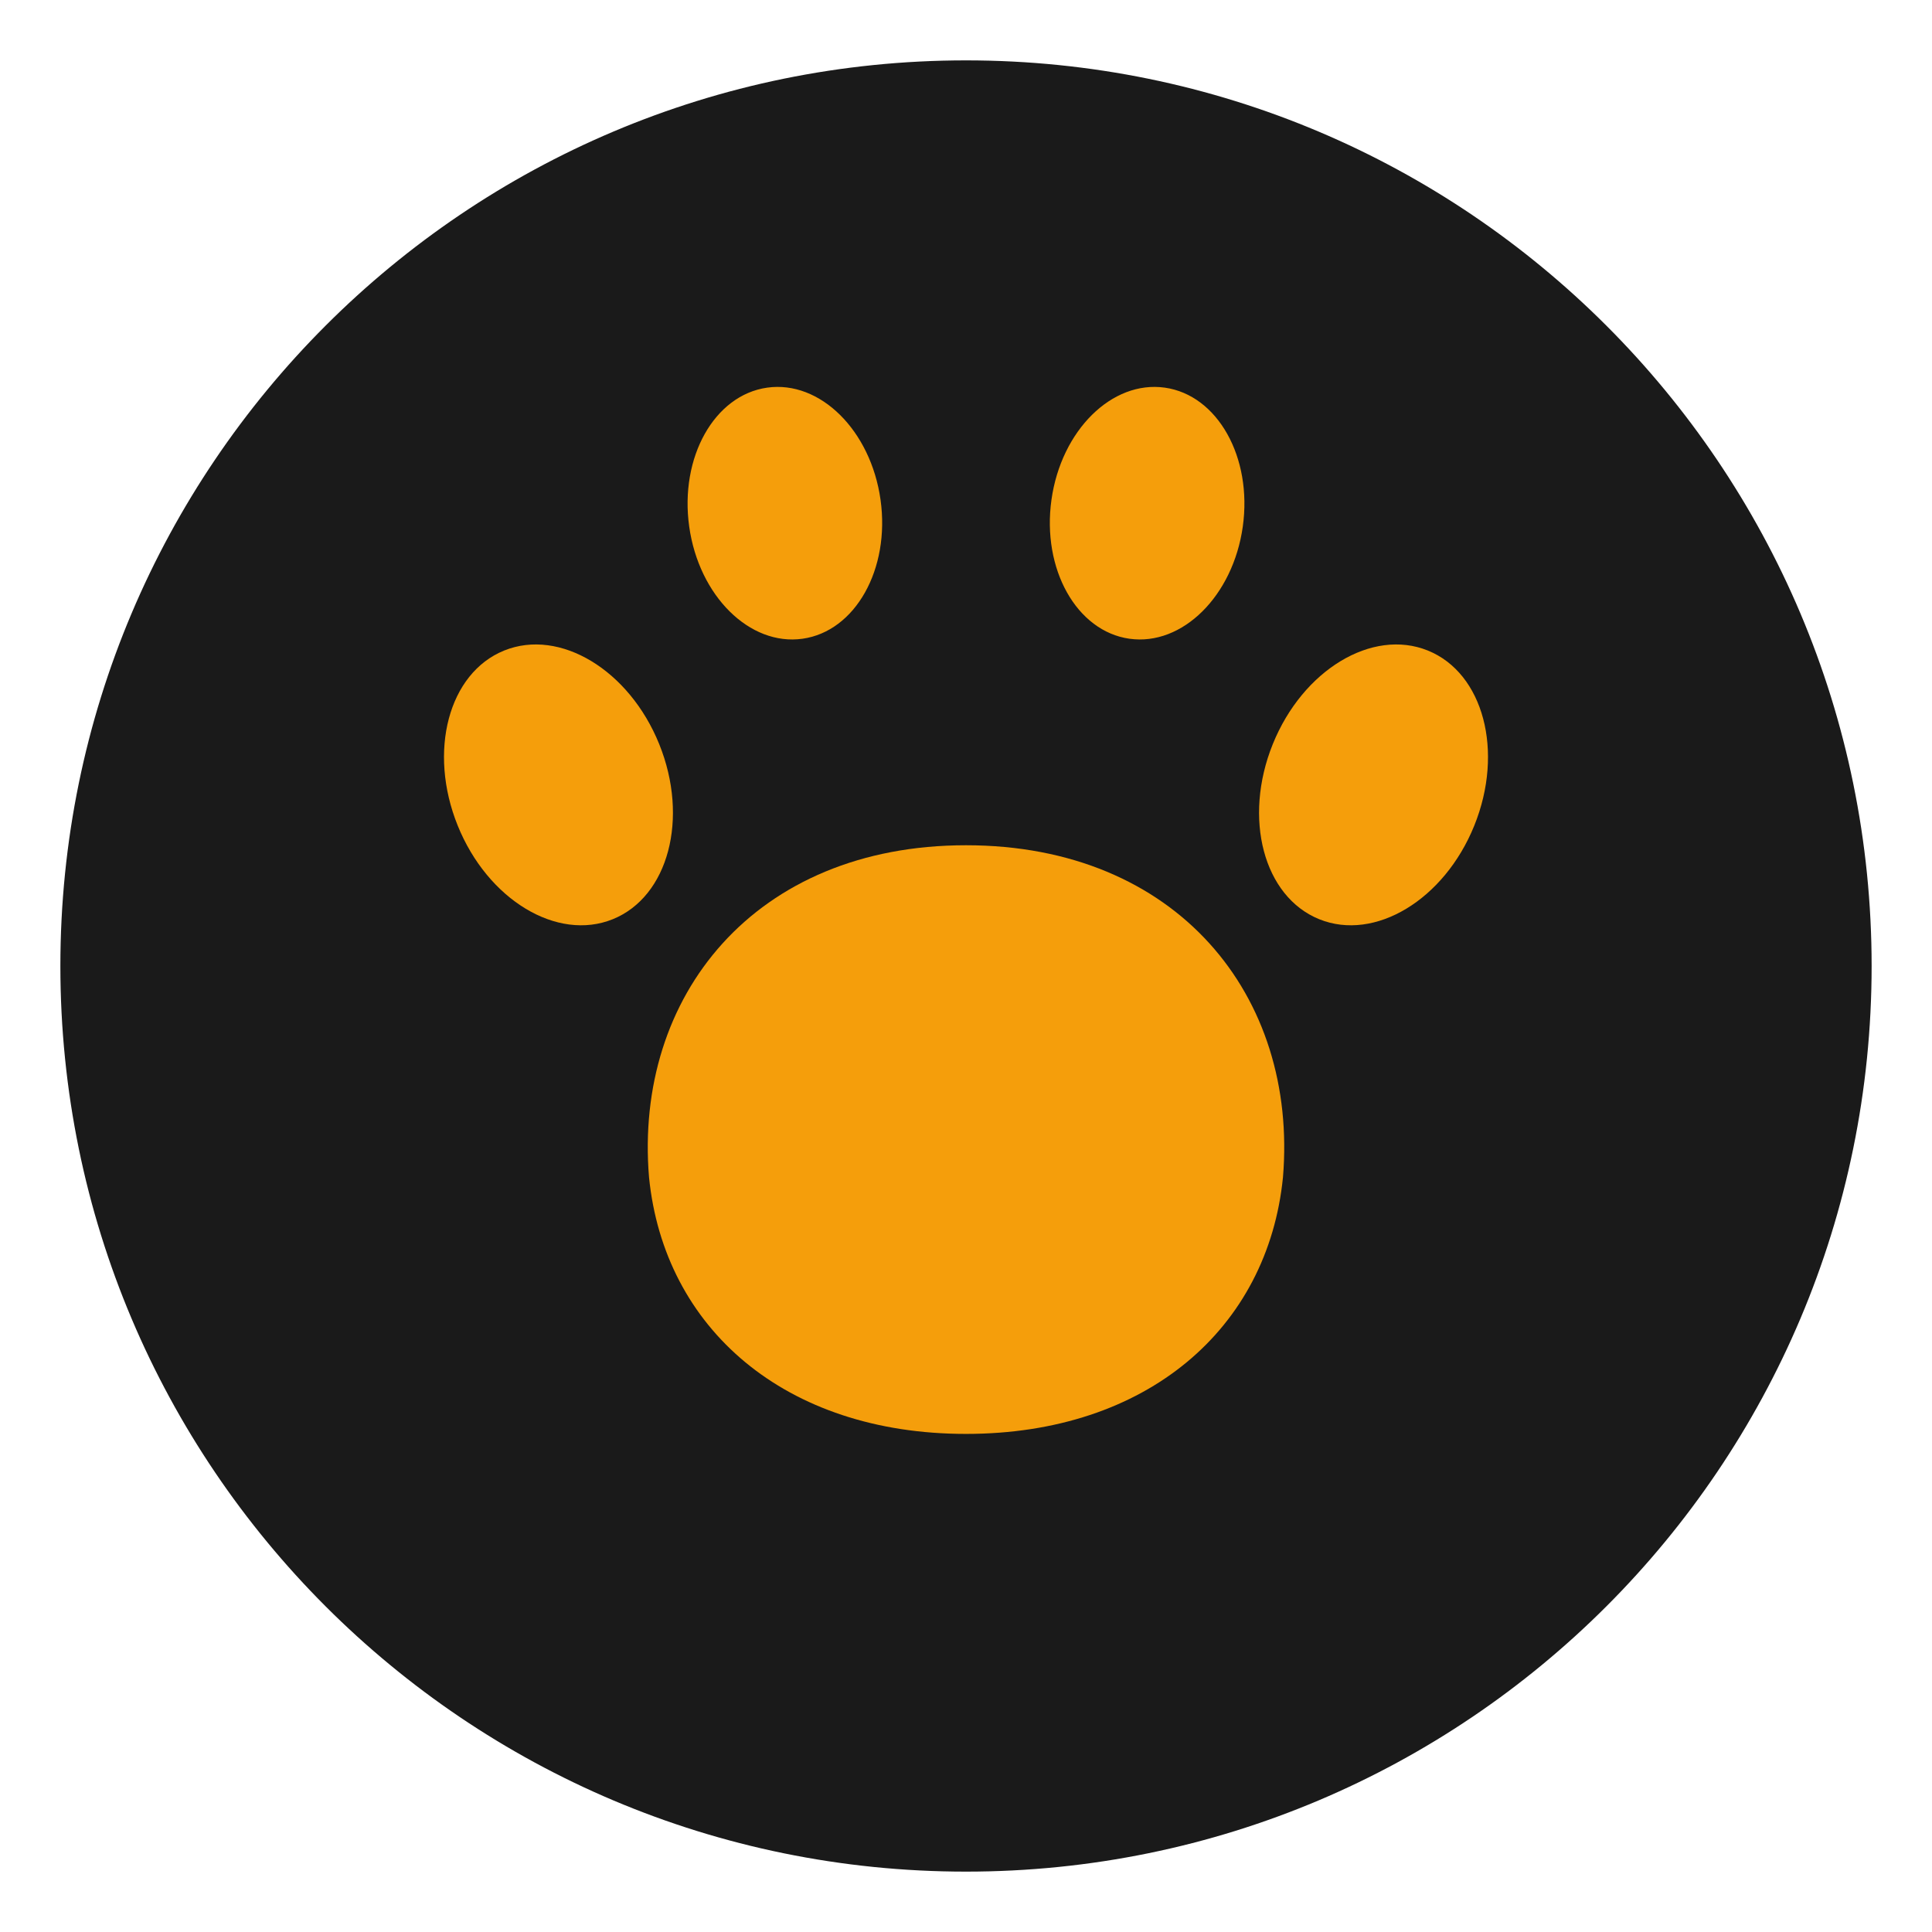
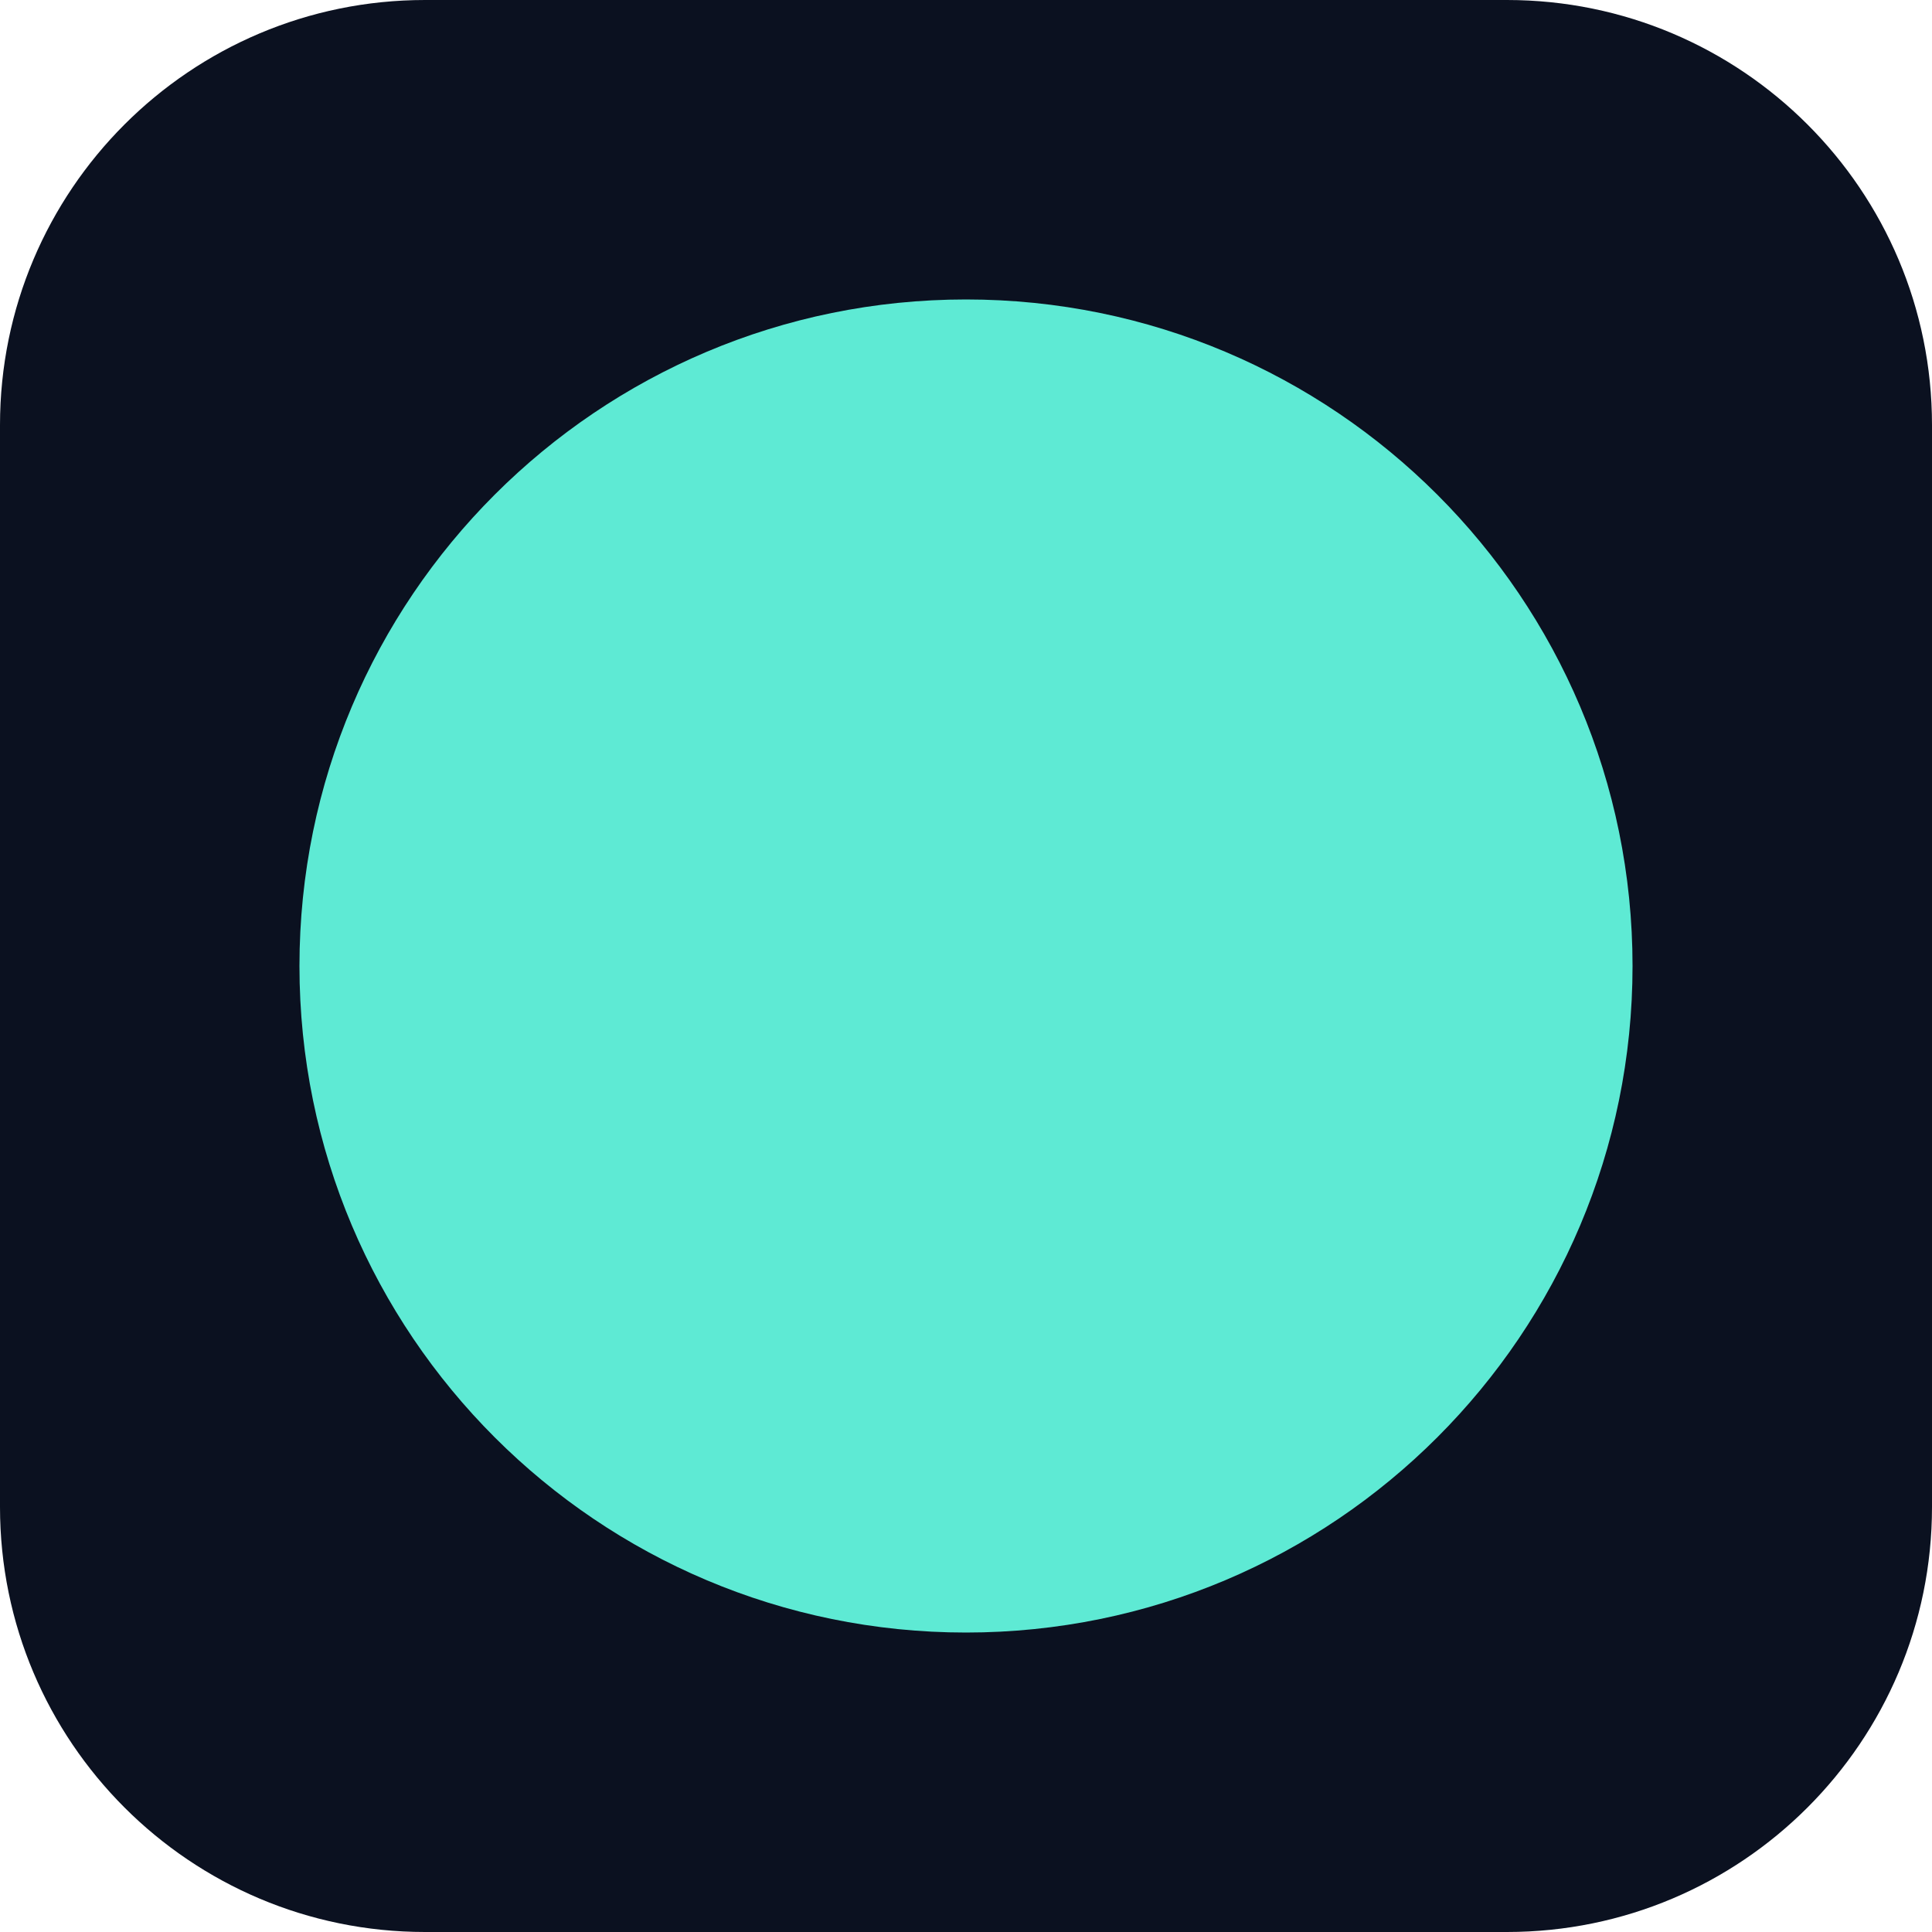
- <svg xmlns="http://www.w3.org/2000/svg" viewBox="0 0 64 64">
-   <circle cx="32" cy="32" r="30" fill="#1a1a1a" />
-   <path d="M32 28            C 25 28, 21 33, 21.5 39            C 22 44, 26 47.5, 32 47.5            C 38 47.5, 42 44, 42.5 39            C 43 33, 39 28, 32 28 Z" fill="#f59e0b" />
-   <ellipse cx="18.5" cy="26" rx="3.6" ry="4.8" fill="#f59e0b" transform="rotate(-22 18.5 26)" />
-   <ellipse cx="26" cy="17" rx="3.2" ry="4.2" fill="#f59e0b" transform="rotate(-8 26 17)" />
-   <ellipse cx="38" cy="17" rx="3.2" ry="4.2" fill="#f59e0b" transform="rotate(8 38 17)" />
-   <ellipse cx="45.5" cy="26" rx="3.6" ry="4.8" fill="#f59e0b" transform="rotate(22 45.5 26)" />
+ <svg xmlns="http://www.w3.org/2000/svg" viewBox="0 0 100 100">
+   <style>
+     .panel  { fill: #0B1120; }
+     .signal { stroke: #5EEAD4; fill: #5EEAD4; }
+     @media (prefers-color-scheme: light) {
+       .panel  { fill: #f8fafc; }
+       .signal { stroke: #0d9488; fill: #0d9488; }
+     }
+   </style>
+   <rect class="panel" width="100" height="100" rx="22" />
+   <circle class="signal" cx="50" cy="50" r="32" fill="none" stroke-width="5" />
+   <path class="signal" d="M 38 34 Q 50 26 62 34" fill="none" stroke-width="5" stroke-linecap="round" />
+   <path class="signal" d="M 30 48 Q 50 38 70 48" fill="none" stroke-width="5" stroke-linecap="round" />
+   <circle class="signal" cx="50" cy="60" r="6" />
</svg>
